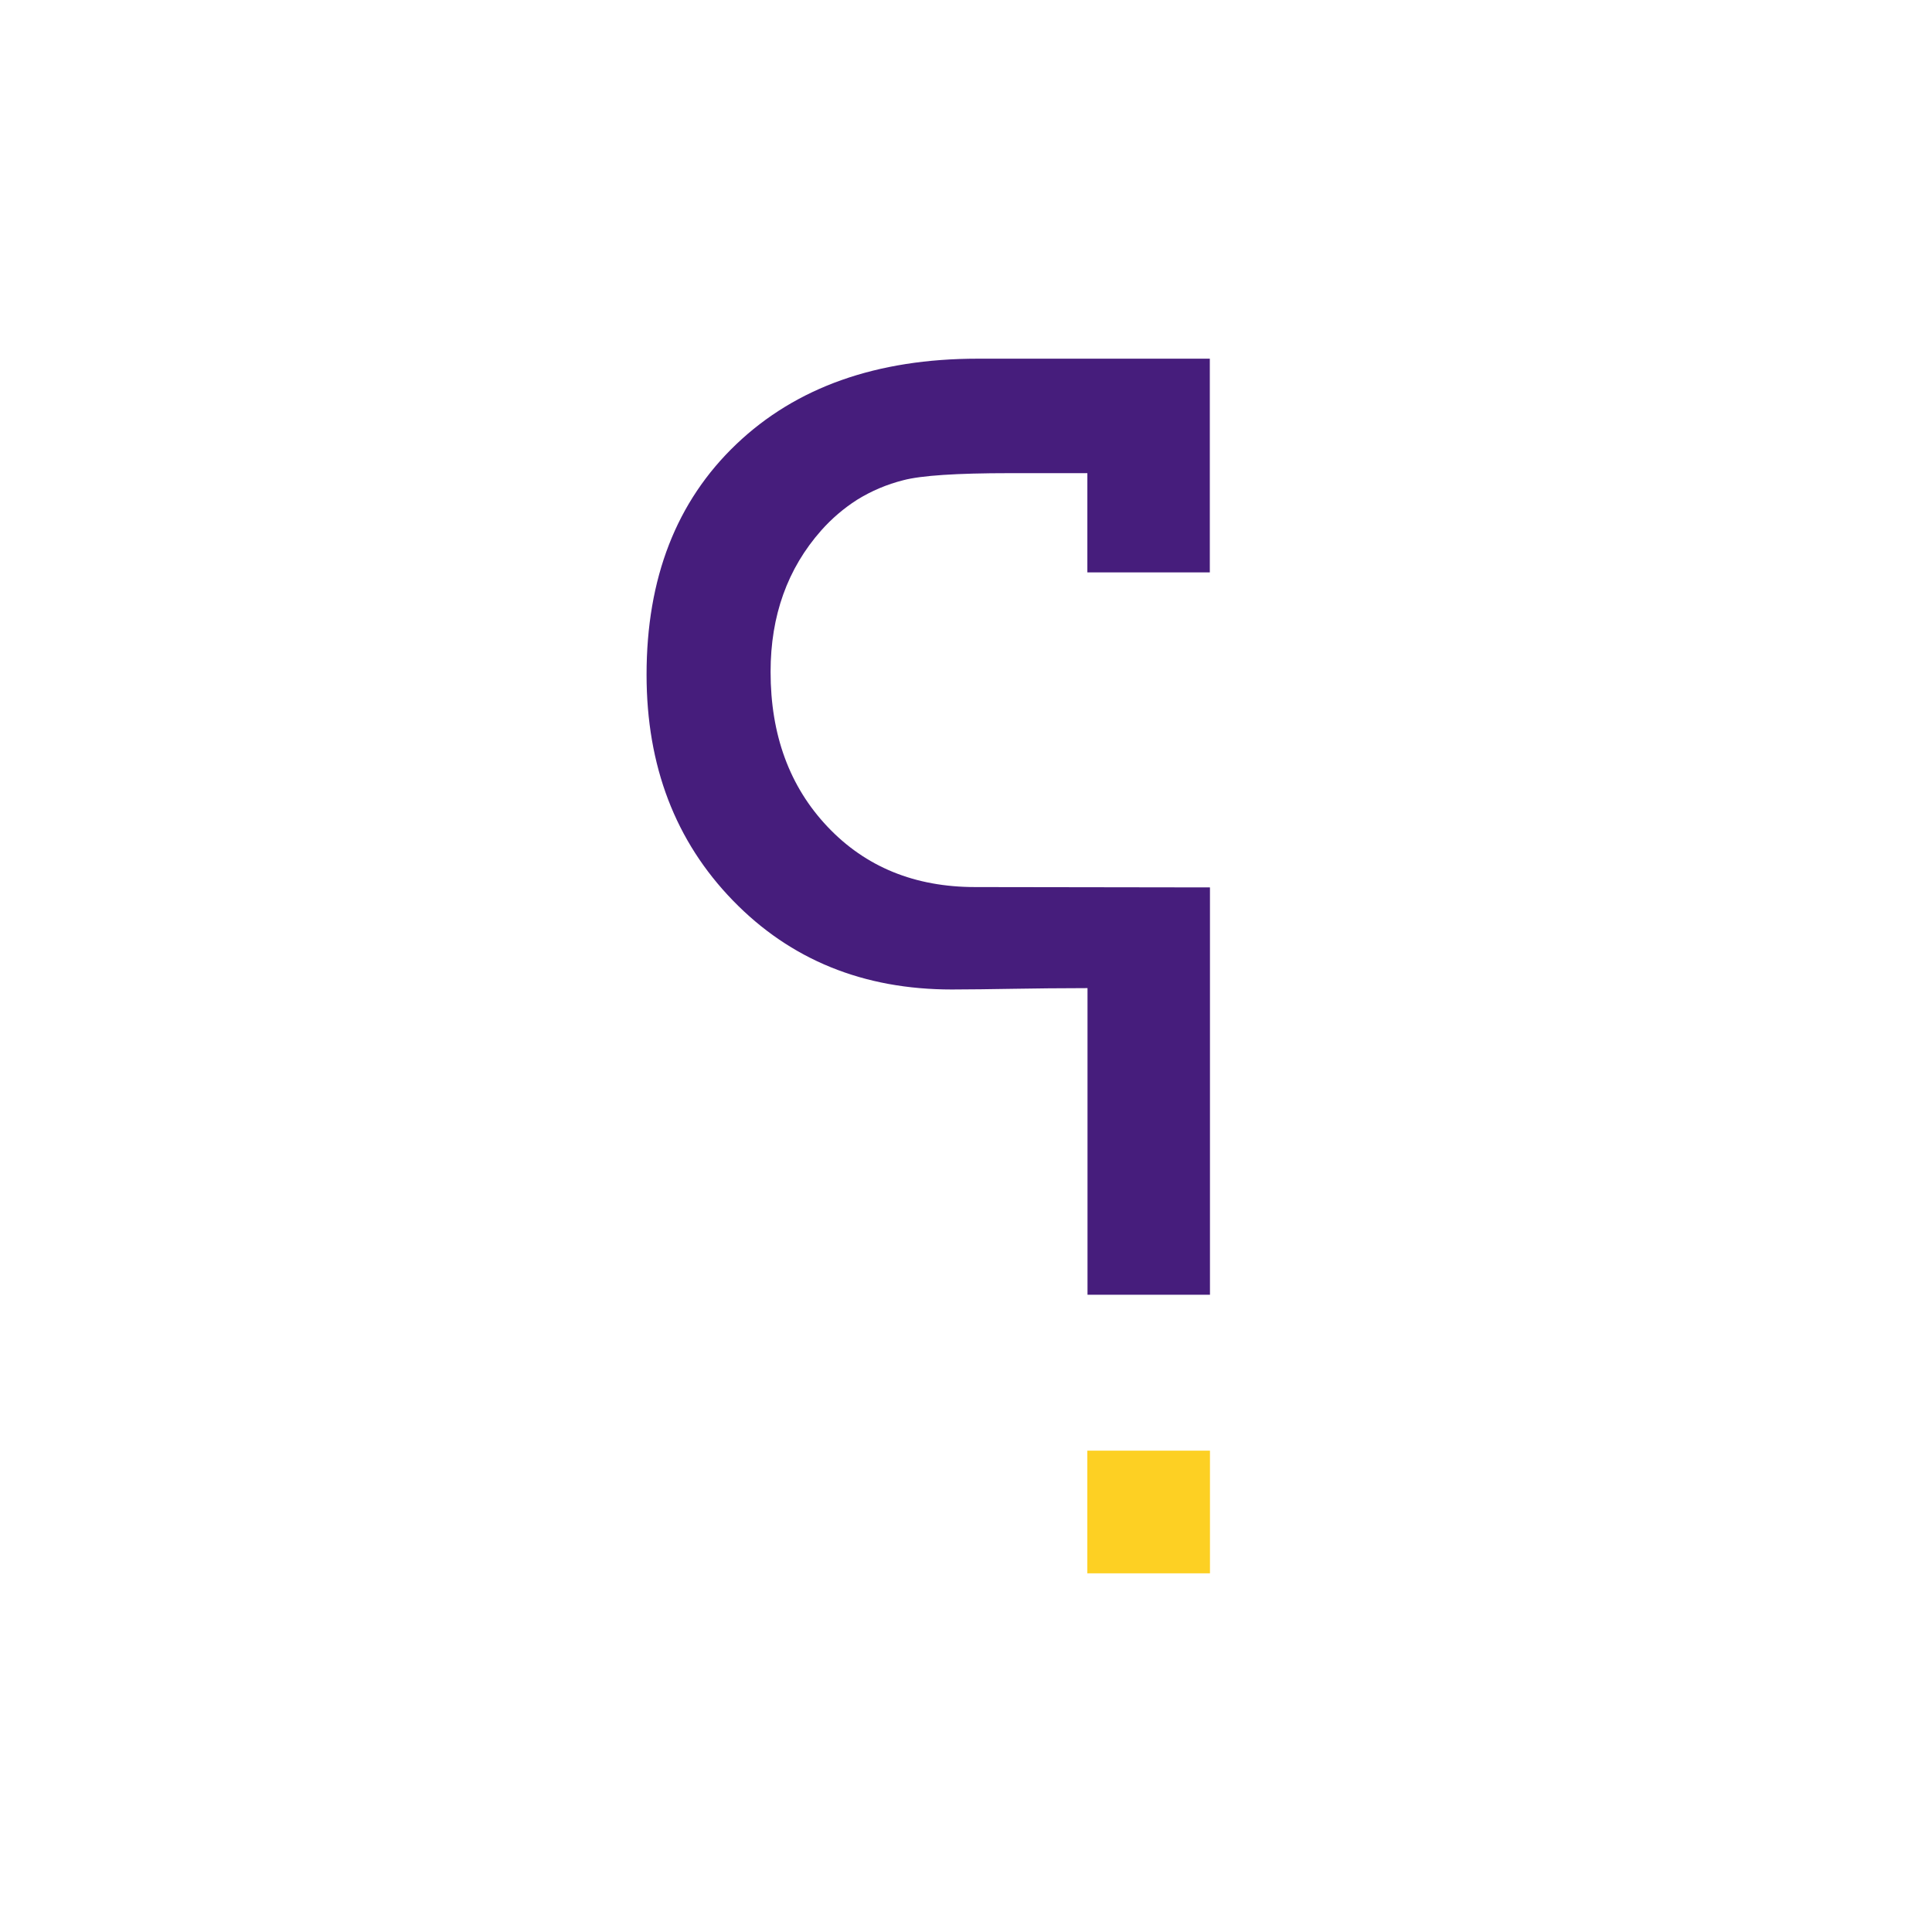
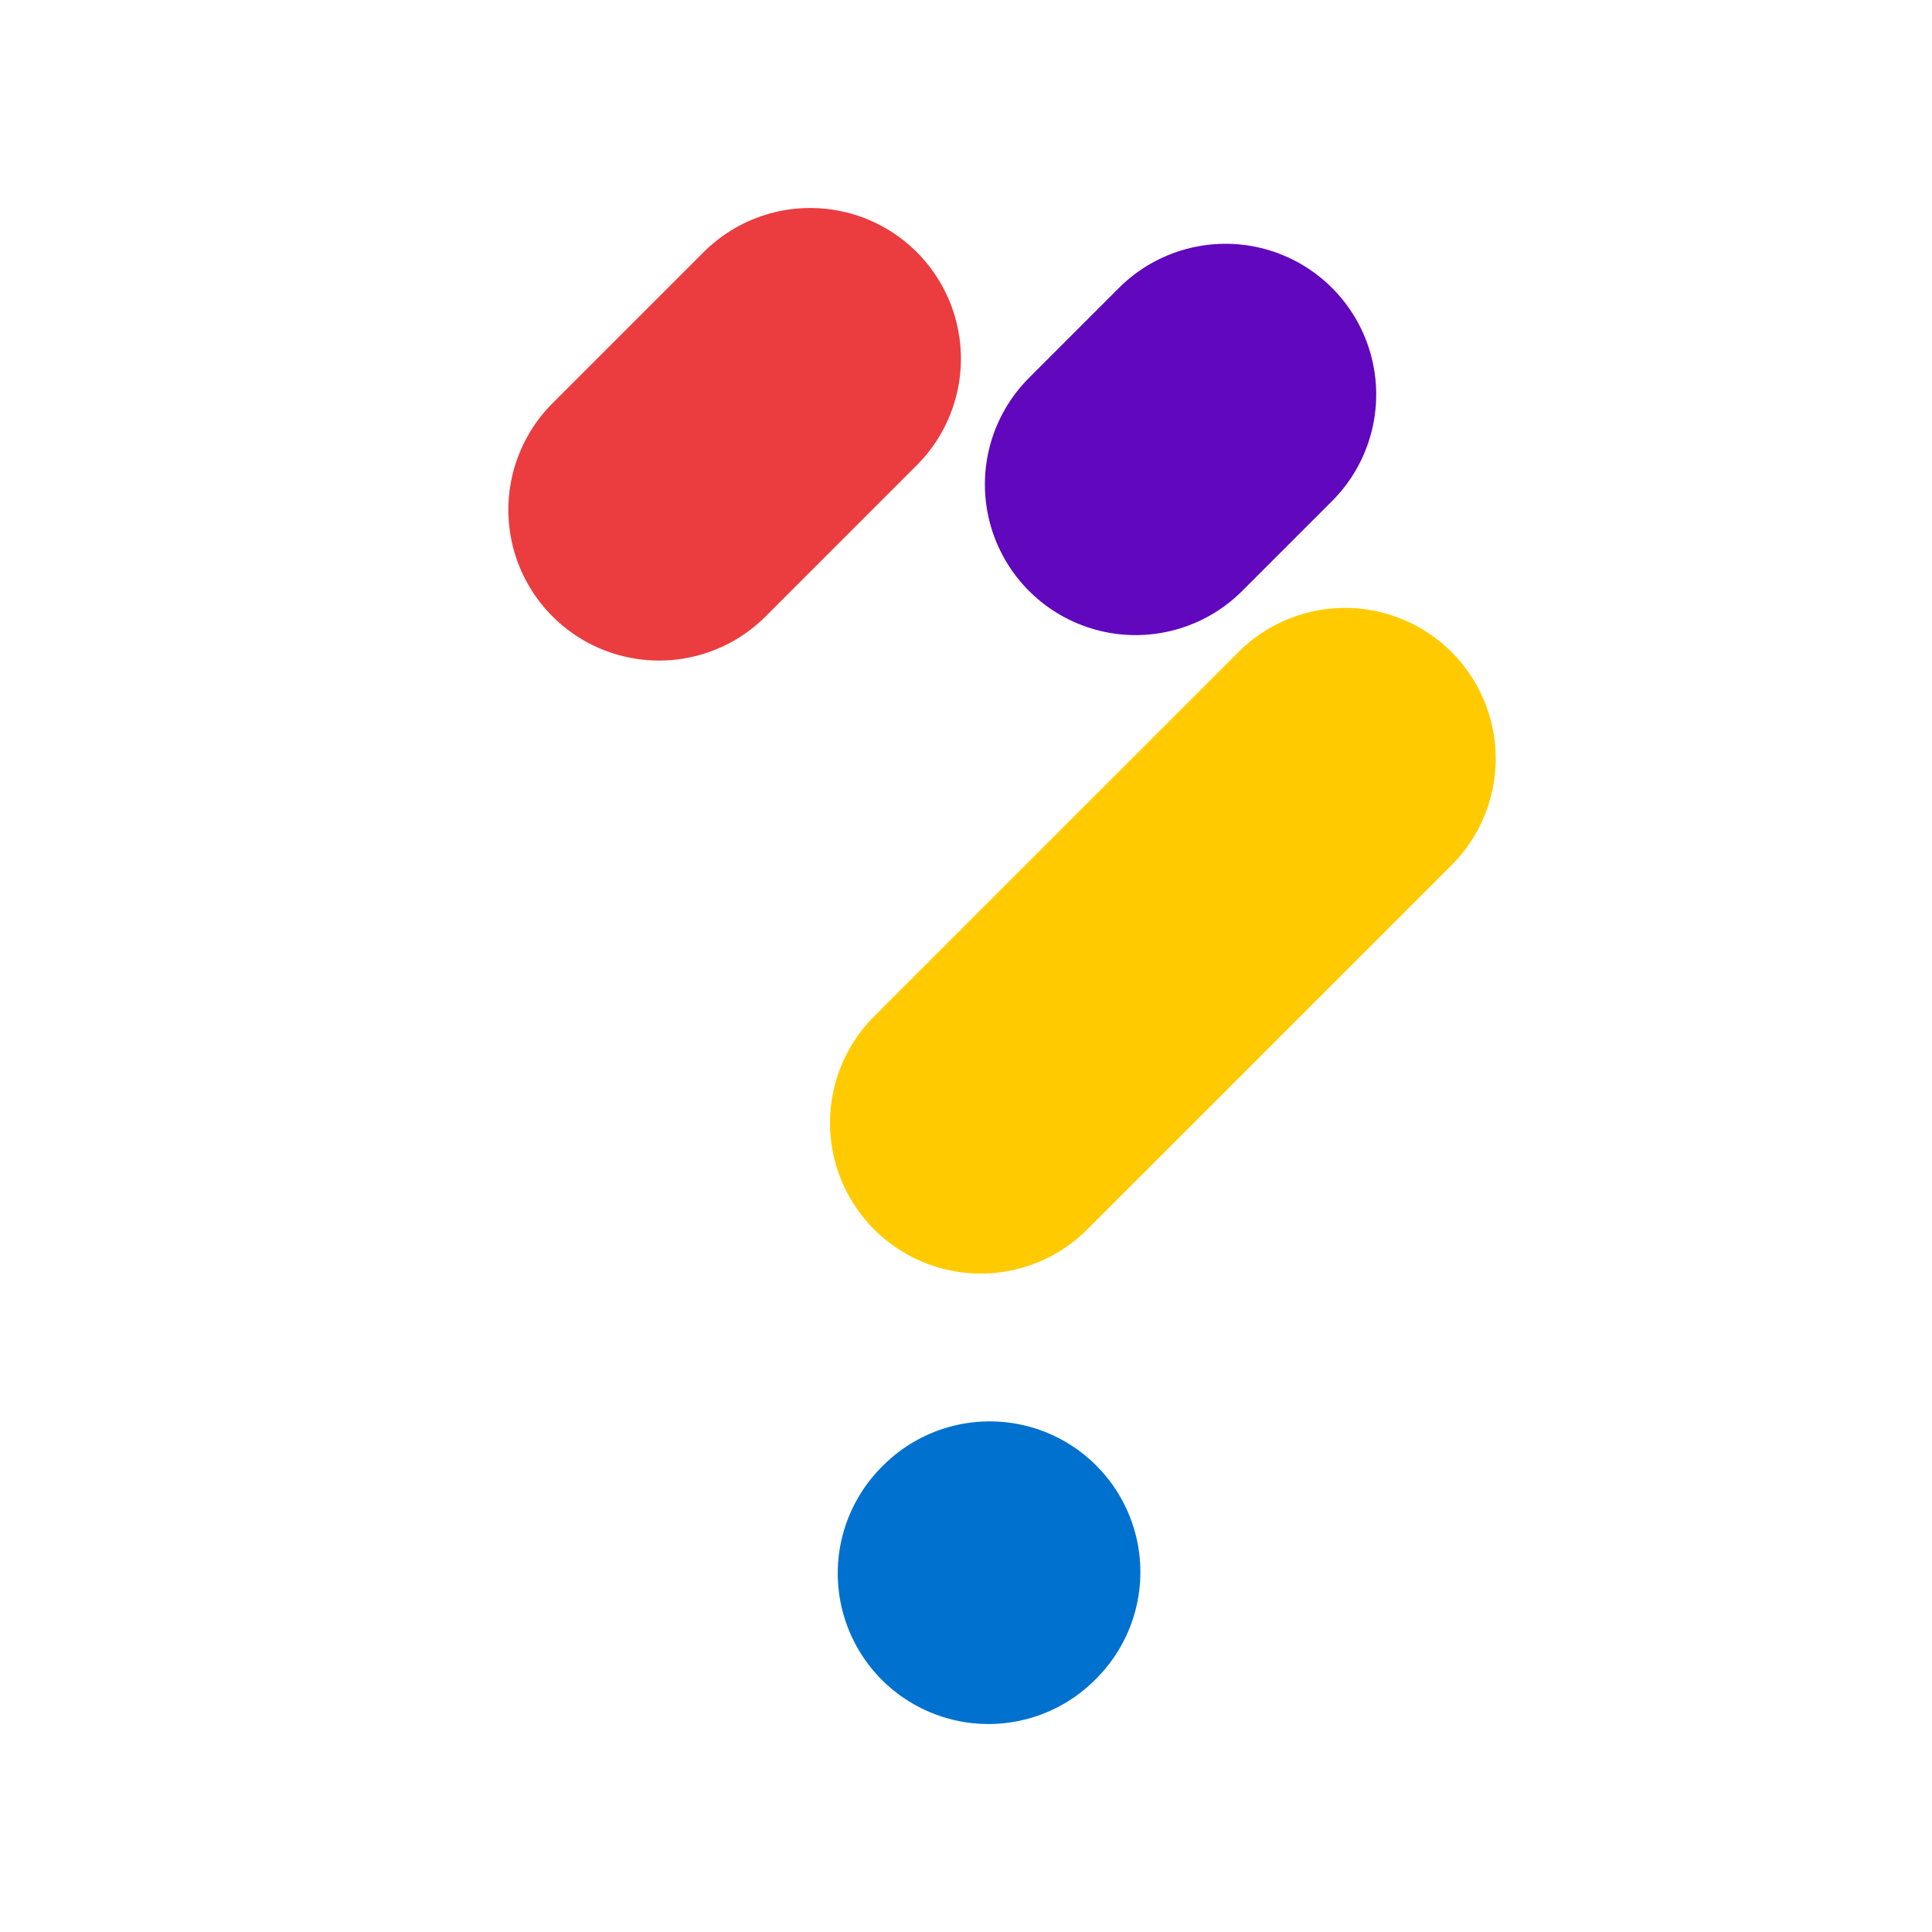
- <svg xmlns="http://www.w3.org/2000/svg" width="100%" height="100%" viewBox="0 0 512 512" version="1.1" xml:space="preserve" style="fill-rule:evenodd;clip-rule:evenodd;stroke-linejoin:round;stroke-miterlimit:2;">
-   <g transform="matrix(0.150886,0,0,0.150886,106.591,95.0549)">
-     <rect x="1203.28" y="1917.91" width="215.424" height="215.424" style="fill:rgb(253,208,35);" />
+ <svg xmlns="http://www.w3.org/2000/svg" width="100%" height="100%" viewBox="0 0 512 512" version="1.1" xml:space="preserve" style="fill-rule:evenodd;clip-rule:evenodd;stroke-linecap:round;">
+   <g transform="matrix(12.1946,0,0,12.1946,125.878,49.3626)">
+     <path d="M4,7.032L7.285,3.747" style="fill:none;fill-rule:nonzero;stroke:rgb(235,60,63);stroke-width:6.55px;" />
  </g>
-   <g transform="matrix(0.150886,0,0,0.150886,106.591,95.0549)">
-     <path d="M1011,-0C833.2,-0 691.764,50.099 586.69,150.298C481.617,250.496 429.108,385.452 429.166,555.164C429.166,715.355 479.724,847.529 580.84,951.685C681.956,1055.84 810.115,1107.92 965.317,1107.92C1030.1,1107.92 1107.53,1105.51 1203.62,1105.51L1203.62,1644.07L1418.7,1644.07L1418.7,928.628L1006.35,928.026C900.362,928.026 813.958,892.753 747.14,822.207C680.322,751.661 646.941,660.868 646.999,549.83C646.999,451.409 676.651,368.675 735.956,301.628C754.344,280.896 775.507,262.802 798.845,247.858C824.011,232.269 851.435,220.661 880.145,213.445C911.346,205.186 973.604,201.057 1066.92,201.057L1203.37,201.057L1203.37,375.357L1418.45,375.357L1418.45,-0L1011,-0Z" style="fill:rgb(70,29,124);fill-rule:nonzero;" />
+   <g transform="matrix(12.1946,0,0,12.1946,125.878,49.3626)">
+     <path d="M14.356,6.479L16.31,4.525" style="fill:none;fill-rule:nonzero;stroke:rgb(97,7,189);stroke-width:6.55px;" />
+   </g>
+   <g transform="matrix(12.1946,0,0,12.1946,125.878,49.3626)">
+     <path d="M10.99,20.354L18.907,12.438" style="fill:none;fill-rule:nonzero;stroke:rgb(255,203,0);stroke-width:6.55px;" />
+   </g>
+   <g transform="matrix(12.1946,0,0,12.1946,125.878,49.3626)">
+     <path d="M11.158,30.143L11.185,30.116" style="fill:none;fill-rule:nonzero;stroke:rgb(0,113,206);stroke-width:6.55px;" />
  </g>
</svg>
